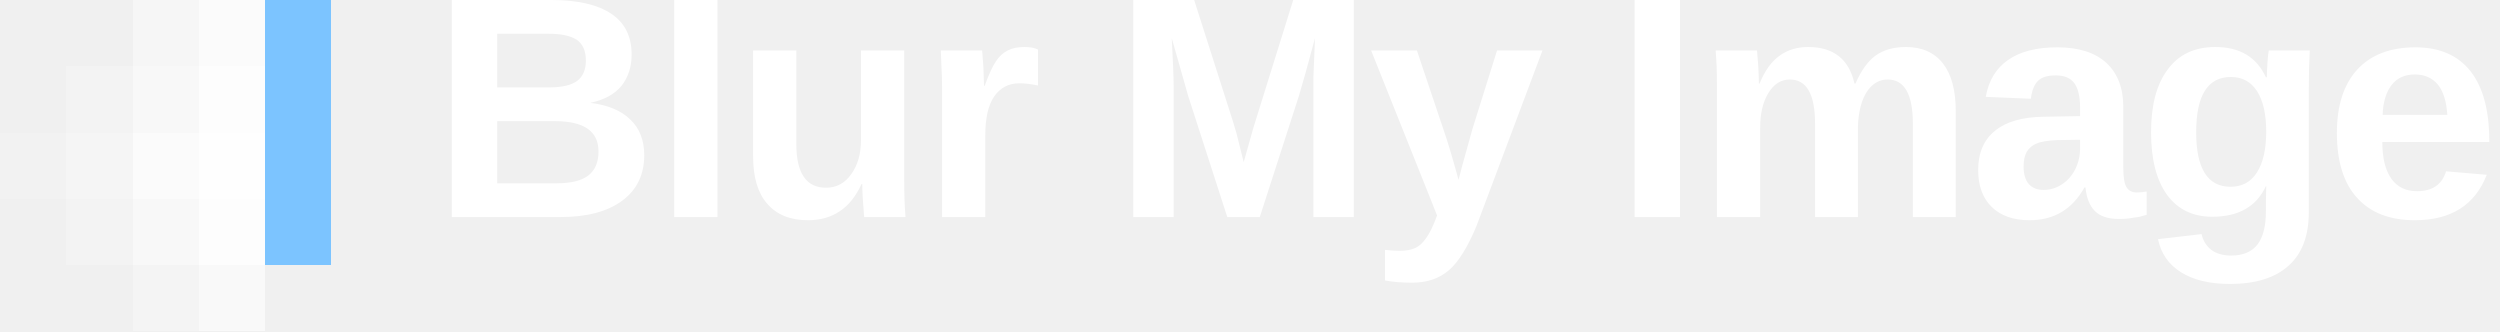
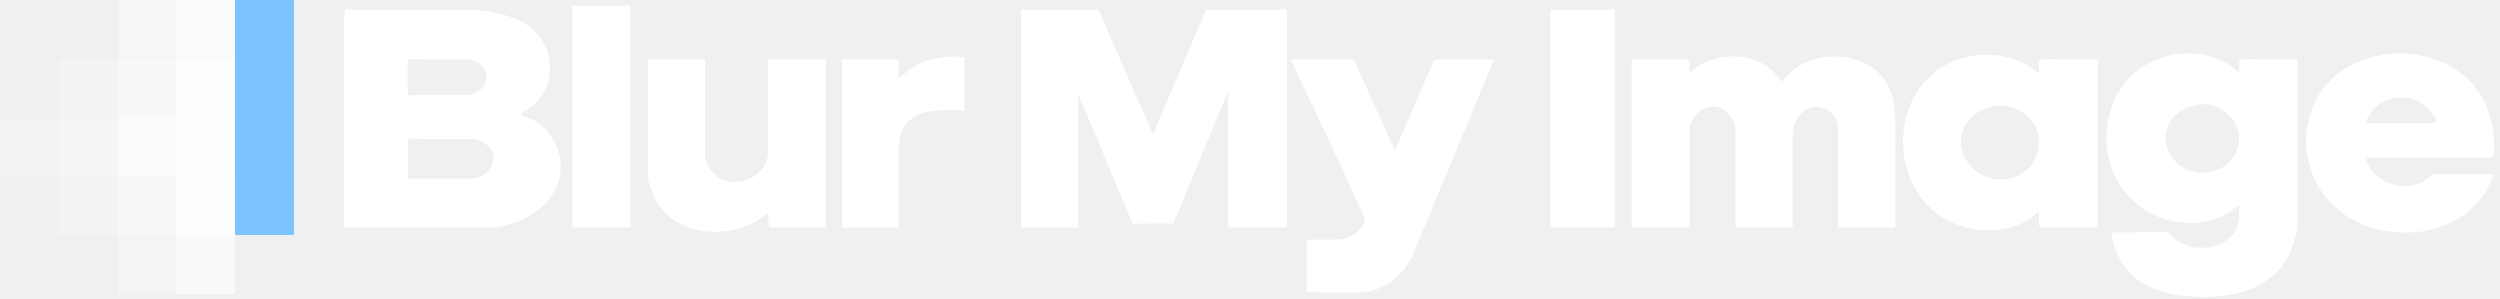
- <svg xmlns="http://www.w3.org/2000/svg" viewBox="0 0 792.4 105" role="img" aria-label="Blur My Image">
+ <svg xmlns="http://www.w3.org/2000/svg" viewBox="-233 -3 1702 203" role="img" aria-label="Blur My Image">
  <g shape-rendering="crispEdges">
-     <rect x="42" y="0" width="21" height="21" fill="#ffffff" fill-opacity="0.4" />
-     <rect x="63" y="0" width="21" height="21" fill="#ffffff" fill-opacity="0.72" />
-     <rect x="21" y="21" width="21" height="21" fill="#ffffff" fill-opacity="0.18" />
-     <rect x="42" y="21" width="21" height="21" fill="#ffffff" fill-opacity="0.55" />
-     <rect x="63" y="21" width="21" height="21" fill="#ffffff" fill-opacity="0.85" />
-     <rect x="0" y="42" width="21" height="21" fill="#ffffff" fill-opacity="0.14" />
-     <rect x="21" y="42" width="21" height="21" fill="#ffffff" fill-opacity="0.32" />
-     <rect x="42" y="42" width="21" height="21" fill="#ffffff" fill-opacity="0.72" />
-     <rect x="63" y="42" width="21" height="21" fill="#ffffff" fill-opacity="0.92" />
-     <rect x="21" y="63" width="21" height="21" fill="#ffffff" fill-opacity="0.18" />
-     <rect x="42" y="63" width="21" height="21" fill="#ffffff" fill-opacity="0.55" />
-     <rect x="63" y="63" width="21" height="21" fill="#ffffff" fill-opacity="0.85" />
-     <rect x="42" y="84" width="21" height="21" fill="#ffffff" fill-opacity="0.3" />
-     <rect x="63" y="84" width="21" height="21" fill="#ffffff" fill-opacity="0.62" />
-     <rect x="84" y="0" width="21" height="84" fill="#7cc4ff" />
+     <rect x="-153" y="-3" width="40" height="40" fill="#ffffff" fill-opacity="0.4" />
+     <rect x="-113" y="-3" width="40" height="40" fill="#ffffff" fill-opacity="0.72" />
+     <rect x="-193" y="37" width="40" height="40" fill="#ffffff" fill-opacity="0.18" />
+     <rect x="-153" y="37" width="40" height="40" fill="#ffffff" fill-opacity="0.55" />
+     <rect x="-113" y="37" width="40" height="40" fill="#ffffff" fill-opacity="0.85" />
+     <rect x="-233" y="77" width="40" height="40" fill="#ffffff" fill-opacity="0.14" />
+     <rect x="-193" y="77" width="40" height="40" fill="#ffffff" fill-opacity="0.32" />
+     <rect x="-153" y="77" width="40" height="40" fill="#ffffff" fill-opacity="0.72" />
+     <rect x="-113" y="77" width="40" height="40" fill="#ffffff" fill-opacity="0.92" />
+     <rect x="-193" y="117" width="40" height="40" fill="#ffffff" fill-opacity="0.18" />
+     <rect x="-153" y="117" width="40" height="40" fill="#ffffff" fill-opacity="0.55" />
+     <rect x="-113" y="117" width="40" height="40" fill="#ffffff" fill-opacity="0.85" />
+     <rect x="-153" y="157" width="40" height="40" fill="#ffffff" fill-opacity="0.3" />
+     <rect x="-113" y="157" width="40" height="40" fill="#ffffff" fill-opacity="0.62" />
+     <rect x="-73" y="-3" width="40" height="160" fill="#7cc4ff" />
  </g>
-   <path fill="#ffffff" d="M204.2 49.2Q204.2 58.5 197.1 63.7Q190.1 68.8 177.6 68.8L143.2 68.8L143.2 0L174.7 0Q187.3 0 193.8 4.4Q200.2 8.7 200.2 17.3Q200.2 23.1 197 27.2Q193.7 31.2 187.1 32.6Q195.4 33.6 199.8 37.9Q204.2 42.1 204.2 49.2ZM185.7 19.2Q185.7 14.6 182.8 12.6Q179.8 10.7 174 10.7L157.6 10.7L157.6 27.7L174.1 27.7Q180.2 27.7 183 25.6Q185.7 23.5 185.7 19.2ZM189.7 48Q189.7 38.4 175.9 38.4L157.6 38.4L157.6 58.1L176.4 58.1Q183.3 58.1 186.5 55.6Q189.7 53.1 189.7 48ZM213.7 68.8L213.7 -3.7L227.4 -3.7L227.4 68.8ZM252.4 16L252.4 45.6Q252.4 59.5 261.8 59.5Q266.8 59.5 269.8 55.2Q272.9 51 272.9 44.3L272.9 16L286.6 16L286.6 57Q286.6 63.7 287 68.8L273.9 68.8Q273.3 61.8 273.3 58.3L273.1 58.3Q270.3 64.3 266.1 67Q261.9 69.8 256.1 69.8Q247.7 69.8 243.2 64.6Q238.7 59.5 238.7 49.5L238.7 16ZM298.6 68.8L298.6 28.4Q298.6 24 298.4 21.1Q298.3 18.2 298.2 16L311.3 16Q311.4 16.8 311.7 21.3Q311.9 25.8 311.9 27.2L312.1 27.2Q314.1 21.7 315.7 19.4Q317.2 17.1 319.4 16Q321.5 14.9 324.7 14.9Q327.4 14.9 329 15.7L329 27.1Q325.7 26.4 323.1 26.4Q318 26.4 315.1 30.6Q312.3 34.7 312.3 42.9L312.3 68.8ZM416.3 68.8L416.3 27.1Q416.3 25.7 416.3 24.3Q416.4 22.9 416.8 12.1Q413.3 25.2 411.7 30.4L399.3 68.8L389 68.8L376.6 30.4L371.4 12.1Q372 23.4 372 27.1L372 68.8L359.2 68.8L359.2 0L378.5 0L390.8 38.5L391.9 42.2L394.2 51.4L397.3 40.4L409.9 0L429.1 0L429.1 68.8ZM447.6 89.6Q442.7 89.6 439 88.9L439 79.2Q441.6 79.5 443.7 79.5Q446.6 79.5 448.6 78.6Q450.5 77.7 452 75.5Q453.6 73.4 455.5 68.3L434.6 16L449.1 16L457.4 40.7Q459.3 46 462.3 57L463.5 52.4L466.7 40.9L474.5 16L488.9 16L468 71.6Q463.8 81.7 459.3 85.6Q454.7 89.6 447.6 89.6ZM518.1 68.8L518.1 0L532.5 0L532.5 68.8ZM575.3 68.8L575.3 39.2Q575.3 25.2 567.3 25.2Q563.1 25.2 560.5 29.5Q557.9 33.7 557.9 40.5L557.9 68.8L544.2 68.8L544.2 27.8Q544.2 23.5 544.1 20.8Q543.9 18.1 543.8 16L556.9 16Q557 16.9 557.3 20.9Q557.5 25 557.5 26.5L557.7 26.5Q560.2 20.4 564 17.7Q567.8 14.9 573.1 14.9Q585.2 14.9 587.8 26.5L588.1 26.5Q590.8 20.3 594.5 17.6Q598.3 14.9 604.1 14.9Q611.8 14.9 615.9 20.2Q619.9 25.4 619.9 35.3L619.9 68.8L606.3 68.8L606.3 39.2Q606.3 25.2 598.3 25.2Q594.3 25.2 591.7 29.1Q589.2 33 588.9 39.8L588.9 68.8ZM643.3 69.8Q635.6 69.8 631.3 65.6Q627 61.4 627 53.9Q627 45.7 632.4 41.4Q637.7 37.1 647.9 37L659.3 36.8L659.3 34.1Q659.3 28.9 657.5 26.4Q655.7 23.9 651.6 23.9Q647.7 23.9 646 25.6Q644.2 27.3 643.7 31.3L629.4 30.7Q630.8 22.9 636.5 19Q642.2 15 652.1 15Q662.2 15 667.6 19.9Q673 24.9 673 33.9L673 53.2Q673 57.6 674 59.3Q675 61 677.3 61Q678.9 61 680.4 60.7L680.4 68.1Q679.1 68.4 678.2 68.7Q677.2 68.9 676.2 69Q675.2 69.2 674.1 69.3Q673 69.4 671.6 69.4Q666.4 69.4 663.9 66.8Q661.5 64.3 661 59.4L660.7 59.4Q654.9 69.8 643.3 69.8ZM659.3 44.3L652.2 44.4Q647.5 44.6 645.5 45.5Q643.5 46.3 642.4 48.1Q641.4 49.9 641.4 52.8Q641.4 56.5 643.1 58.4Q644.8 60.2 647.7 60.2Q650.9 60.2 653.6 58.4Q656.2 56.7 657.8 53.6Q659.3 50.5 659.3 47ZM706.8 90Q697.2 90 691.3 86.3Q685.4 82.6 684 75.8L697.8 74.2Q698.5 77.3 700.9 79.2Q703.3 81 707.2 81Q712.9 81 715.6 77.4Q718.2 73.9 718.2 67L718.2 64.2L718.3 59L718.2 59Q713.7 68.7 701.2 68.7Q692 68.7 686.9 61.8Q681.8 54.8 681.8 41.9Q681.8 29 687.1 22Q692.3 14.9 702.2 14.9Q713.8 14.9 718.2 24.5L718.5 24.5Q718.5 22.8 718.7 19.8Q718.9 16.9 719.1 16L732.1 16Q731.8 21.2 731.8 28.2L731.8 67.2Q731.8 78.5 725.4 84.2Q719 90 706.8 90ZM718.3 41.7Q718.3 33.5 715.4 28.9Q712.5 24.4 707.1 24.4Q696.1 24.4 696.1 41.9Q696.1 59.2 707 59.2Q712.5 59.2 715.4 54.6Q718.3 50 718.3 41.7ZM765.4 69.8Q753.5 69.8 747.1 62.7Q740.7 55.7 740.7 42.1Q740.7 29.1 747.2 22Q753.7 15 765.6 15Q777 15 783 22.5Q789 30.1 789 44.6L789 45L755.1 45Q755.1 52.7 758 56.7Q760.8 60.6 766.1 60.6Q773.4 60.6 775.3 54.3L788.2 55.4Q782.6 69.8 765.4 69.8ZM765.4 23.6Q760.6 23.6 758 27Q755.4 30.4 755.2 36.4L775.7 36.4Q775.3 30 772.7 26.8Q770 23.6 765.4 23.6Z" />
+   <path fill="#ffffff" d="M156.6 0.9H196.2V151.9H156.6V0.9ZM588 3.5H643.2V151.9H602.9V59.6L565.8 149.2H555L538.2 149.3L536.4 145.2L501 61V151.9H462.1V3.5H514.7L552 88.4L588 3.5ZM2 3.5H78.6C103.4 3.5 137.2 8.4 141.2 38.8C141.7 43 141.5 47.3 140.5 51.4C138.8 58.3 134.9 64.6 129.5 69.2C126.7 71.5 121.1 74.3 121.1 74.9C121.1 75.3 128.3 77.7 130.4 78.8C135.9 81.9 140.4 86.5 143.6 91.9C157.4 115.8 142.1 139.6 118.6 148.1C117 148.7 107.8 151.9 106.3 151.9H76.4H1.3V10.7L2 3.5ZM822.4 3.5H866.3V151.9H822.4V3.5ZM1302.2 37.5H1331.1V81.6V150C1331.1 153.9 1329.6 158.3 1328.6 162C1321.6 186 1300.5 197 1276.8 198.7L1267 199.4L1257.6 198.8C1241.7 197.8 1224.8 192.8 1214.5 179.9C1210.3 174.7 1207.5 168.4 1205.9 162C1205.6 160.7 1203.3 155.2 1206 155.2H1221.8C1226.1 155.2 1239.6 154.2 1243.5 155.5C1243.9 155.6 1248.1 160.5 1250.2 161.7C1258 166.2 1268.8 166.9 1277.1 163.7C1285.9 160.4 1290.8 153.7 1291.4 144.4C1291.4 143.5 1291.8 137.1 1291.1 136.7C1290.8 136.5 1285.7 140.8 1284.3 141.7C1279.5 144.7 1274.4 146.4 1268.9 147.6C1252.5 151.3 1233.8 146.3 1221.1 135.4C1189.2 108.2 1196.1 51.8 1236.6 37C1249.9 32.1 1264.6 32 1277.7 37.5C1281 38.9 1284.2 40.7 1287.1 42.9C1288 43.6 1289.6 45.6 1290.8 45.8C1292.4 46.1 1290.8 39.5 1291.8 38.2C1292.9 36.7 1300.6 37.5 1302.2 37.5ZM1457.6 104.2H1380.3C1375.7 104.2 1379.6 109.9 1380.7 111.6C1384.1 117 1389.8 120.6 1395.8 122.4C1402.3 124.3 1409.5 124.2 1415.7 121.3C1419.1 119.6 1421.6 115.6 1425.5 115.6H1462.3C1465.8 115.6 1463.2 119.7 1462.3 121.7C1459.6 127.2 1456.1 132.9 1451.6 137.2C1439.6 149.1 1423.5 155 1406.7 155.3C1376.5 156 1348.5 140.5 1339.6 110.4C1337 101.8 1336.1 92.9 1337.7 84.1C1339.2 75.9 1341.6 67.9 1346.1 60.9C1368.4 25.9 1426.3 24.4 1451.9 56.1C1459.7 65.8 1463.9 78 1464.8 90.4C1465 93.6 1465 96.9 1464.9 100.1C1464.6 105 1463.1 104.2 1457.6 104.2ZM1170.1 37.5H1195.2V151.9H1157.9C1153.6 151.9 1155.5 147.5 1155.1 143C1155.1 142.7 1155.1 141.7 1154.6 141.7C1153.5 141.7 1151.2 144.4 1150.3 145.1C1147 147.4 1143.4 149.4 1139.5 150.7C1123.3 156.2 1105.7 154.4 1090.9 145.8C1052.7 123.8 1053.1 61.7 1092.2 40.9C1106.5 33.4 1124.2 32 1139.4 37.7C1143.2 39.1 1146.9 41 1150.3 43.3C1151.4 44.1 1153.3 46.3 1154.6 46.5C1156.4 46.7 1154 39.6 1155.6 37.9C1156.4 36.9 1168.4 37.5 1170.1 37.5ZM423.6 36.5V72.2H408C391.2 72.2 378.7 79.8 378.7 97.8V151.9H340.3V37.5H376.1C380.5 37.5 378.7 41.4 378.8 45.8C378.8 46.1 378.5 50 379.4 49.8C379.4 49.8 387.5 43.3 388.9 42.4C396.1 38.3 404.3 36 412.5 35.6C415.8 35.4 419.4 35.3 422.7 36.1C422.8 36.2 423.6 36.4 423.6 36.5ZM1057.4 80.7V151.9H1018.3V83.6C1018.3 74.1 1007.2 66.9 998 70.9C990.8 74 987.5 82 987.5 89.5V151.9H948.5V87.3C948.5 80.1 944.7 72.6 937.4 70.3C929.6 67.8 921.8 72.4 918.8 79.6C918.3 80.7 917.5 82.2 917.5 83.4V113V151.9H877.9V37.5H914.5C918.7 37.5 916.5 43 917.2 45.9C917.2 46.1 917.3 46.5 917.6 46.4C918.2 46.4 921.1 43.5 921.9 42.9C925.2 40.6 929 38.9 932.8 37.6C946.2 33.1 962.9 35.3 973.6 45.1C976.1 47.3 977.9 50 979.8 52.7C981.5 51.4 982.9 49.5 984.4 47.8C989.2 42.8 995.4 39.4 1002 37.4C1019.3 32.3 1041.4 36.9 1051.2 53.2C1056.2 61.5 1057.4 71.1 1057.4 80.7ZM645.7 37.5H688.7L716.6 99.5L743.5 37.5H784.2L729.3 169.4C722.7 185 708.4 196.1 691 196.1H673.9C669.4 196.1 665 196.1 660.6 195.9C659.8 195.9 656.9 196.2 656.5 195.1C656.2 194 656.6 191.9 656.6 190.7V160.1H676C683.2 160.1 689.7 157.7 694 151.7C695 150.3 696.2 148.4 696.1 146.5C696 145.2 695.2 143.7 694.6 142.5L680 110.2L645.7 37.5ZM44.5 45.4C44.5 47.2 44.2 61.2 45.3 61.7C46.5 62.3 49.3 61.7 50.8 61.7H85C87.3 61.7 89.4 60.9 91.4 59.9C103.4 53.7 98.2 37.5 85.4 37.5H60.8C59.4 37.5 45.3 37 45 37.4C44.2 38.4 44.6 44.1 44.5 45.4ZM235.8 37.5C238.8 37.5 244.1 37 246.9 37.8C247 37.9 247 38 247 38.1V103.4C247 106.3 248.6 108.9 250 111.3C258.8 125.9 280.6 123 287.9 108.6C288.9 106.6 290 103.9 290 101.6V70.7V37.5H329.3V151.9H293C287 151.9 292.1 143 289.7 142.3C289.6 142.3 284.5 146 283.9 146.4C279 149.6 273.8 151.9 268.1 153.2C246 158.3 221.8 152.1 212 130.1C210.1 125.9 208.1 120.6 208.1 115.9V88.5V37.5H235.8ZM1378.4 80.9H1422.9C1429 80.9 1421.7 72.5 1420.1 71C1415.1 65.8 1407.7 62.9 1400.5 63.3C1393.7 63.6 1386.9 66.7 1382.4 71.9C1381.3 73.3 1377.5 78.7 1378 80.2C1378 80.3 1378.3 80.9 1378.4 80.9ZM1263.8 68.2C1258.8 69 1253.9 70.7 1249.9 73.8C1232 87.6 1244 116.5 1268.9 114.4C1292.1 112.5 1300.1 84 1279.5 71.5C1274.8 68.7 1269.2 67.4 1263.8 68.2ZM1124.9 69.2C1120 70.1 1115.4 71.9 1111.5 75C1089.9 92.1 1108.6 123.9 1134.5 118.6C1159.3 113.6 1162.9 80.5 1139 70.9C1134.5 69.1 1129.6 68.2 1124.9 69.2ZM44.7 100.2V118.6H87.3C101.3 118.6 109.6 101.2 95.7 93.7C93.8 92.6 91.4 91.7 89.2 91.7H57.7C43.3 91.7 44.7 88.8 44.7 100.2Z" />
</svg>
